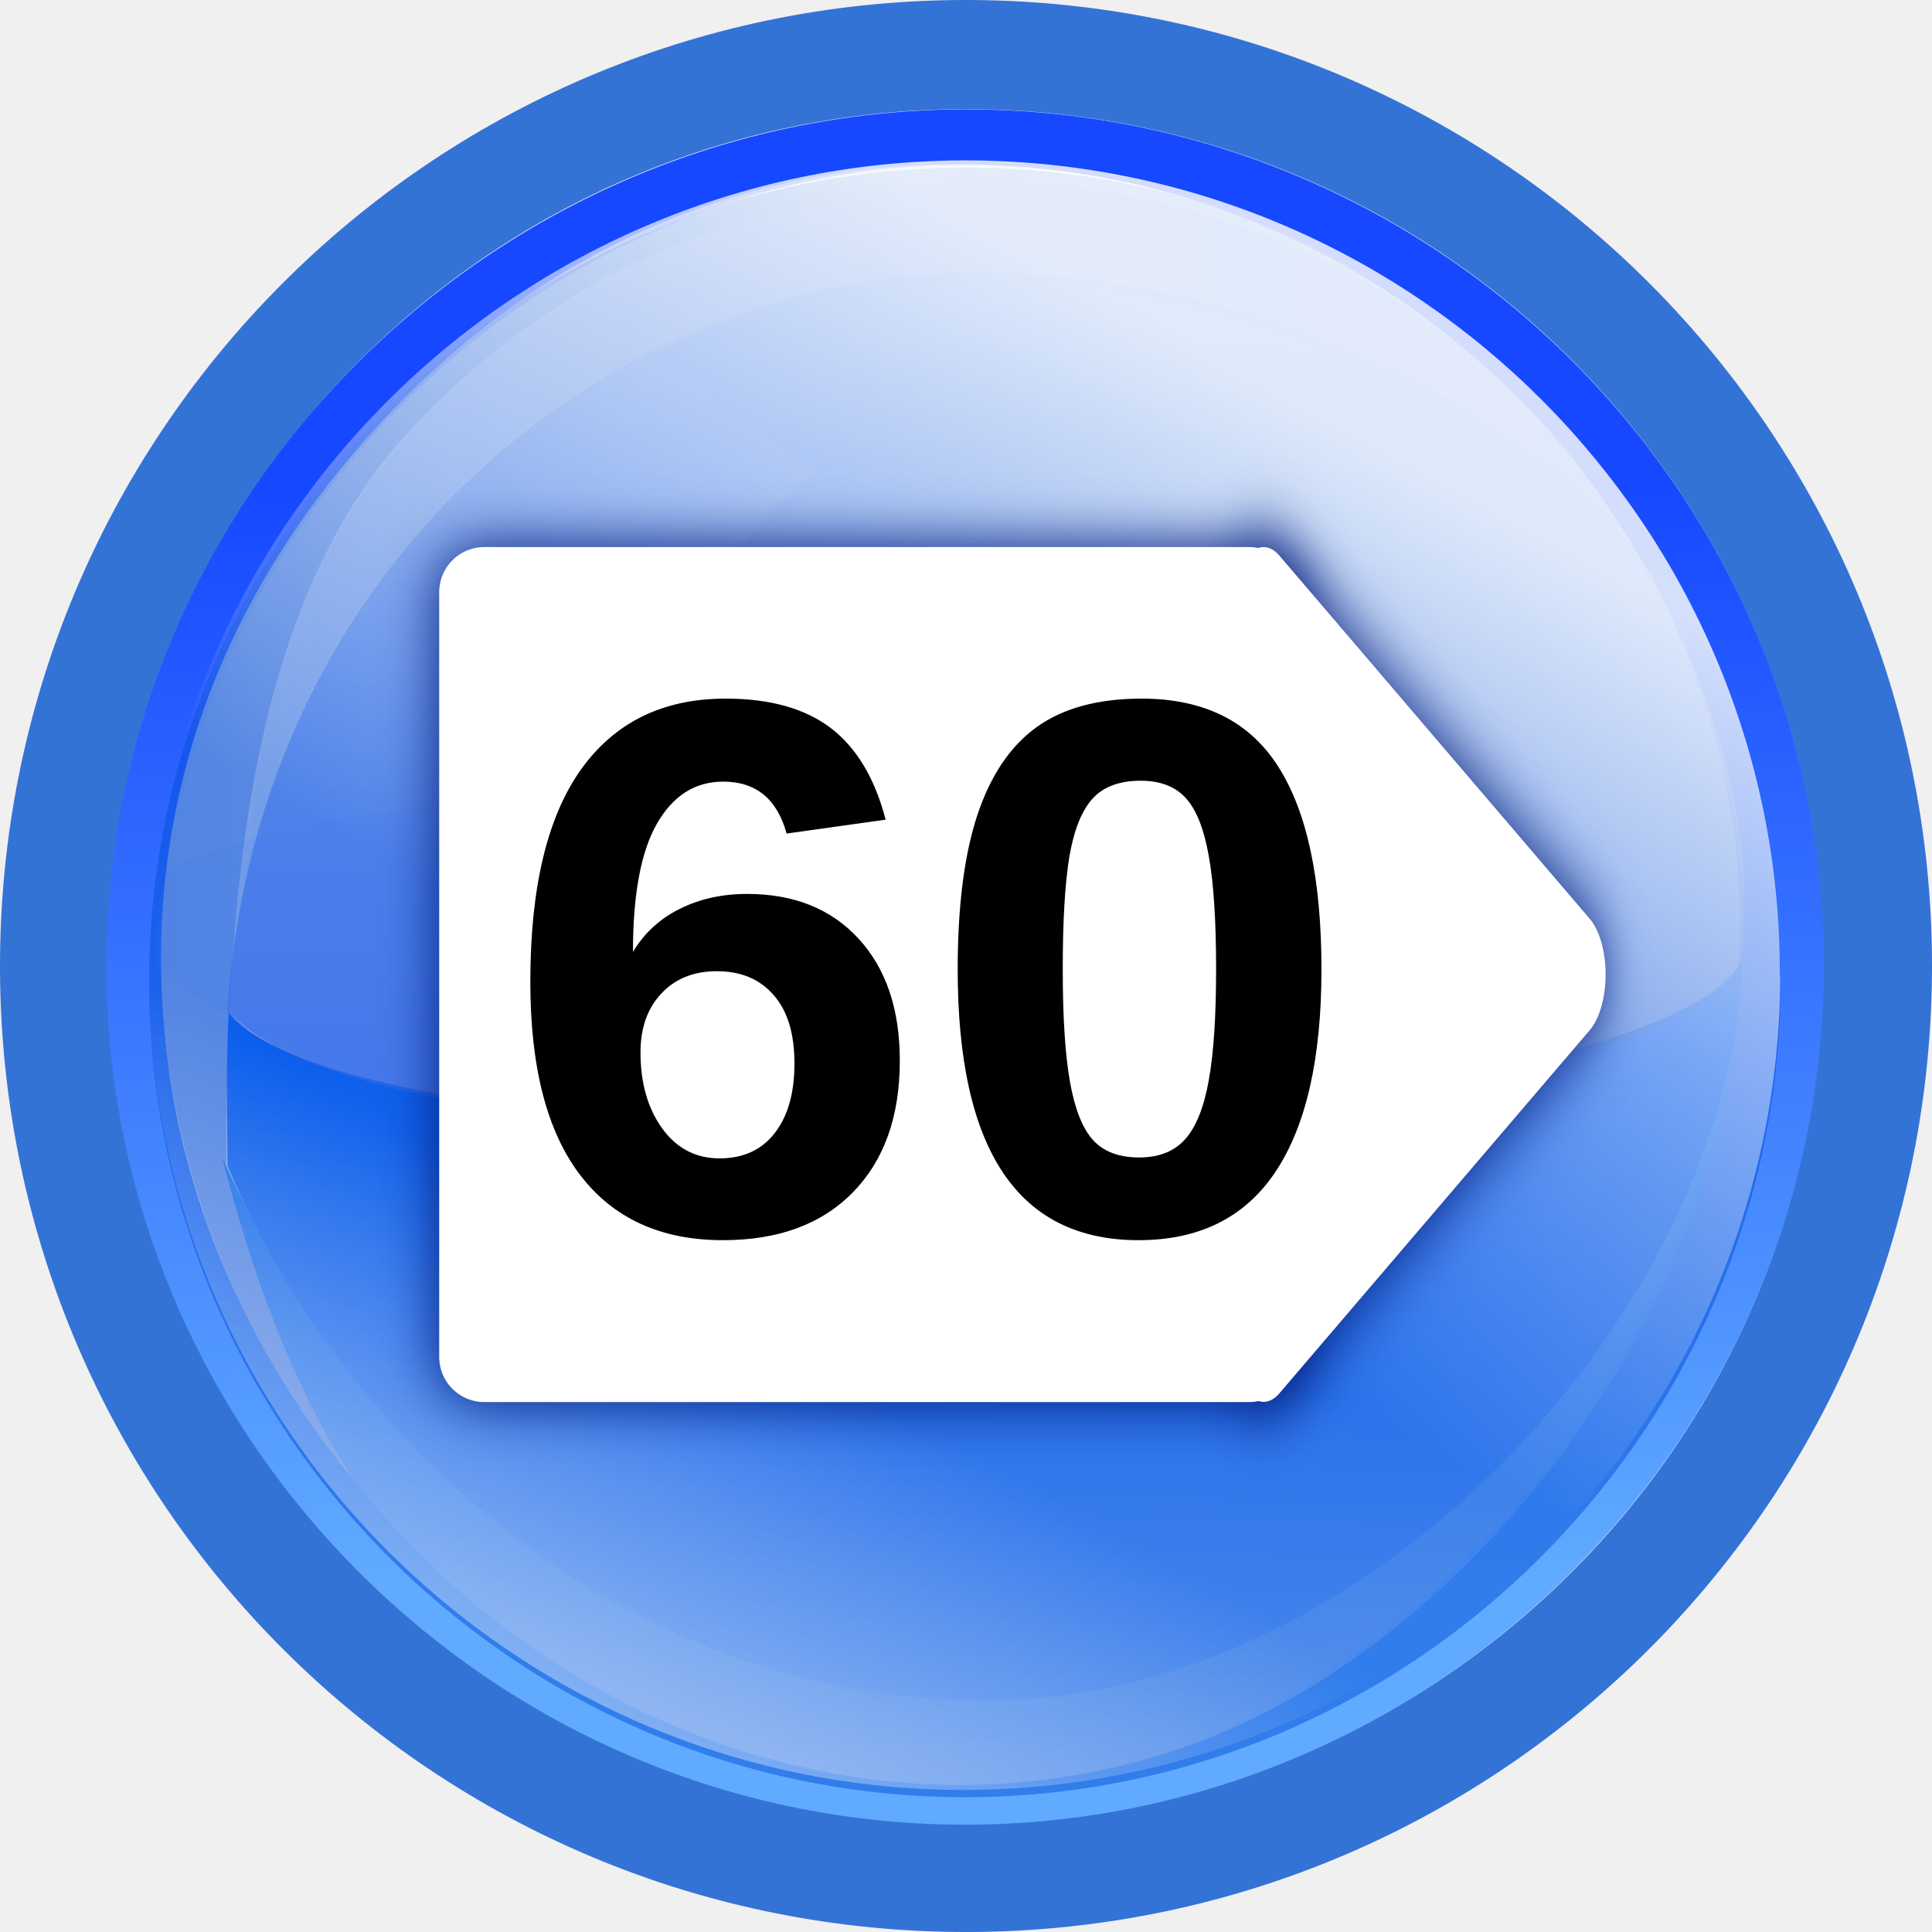
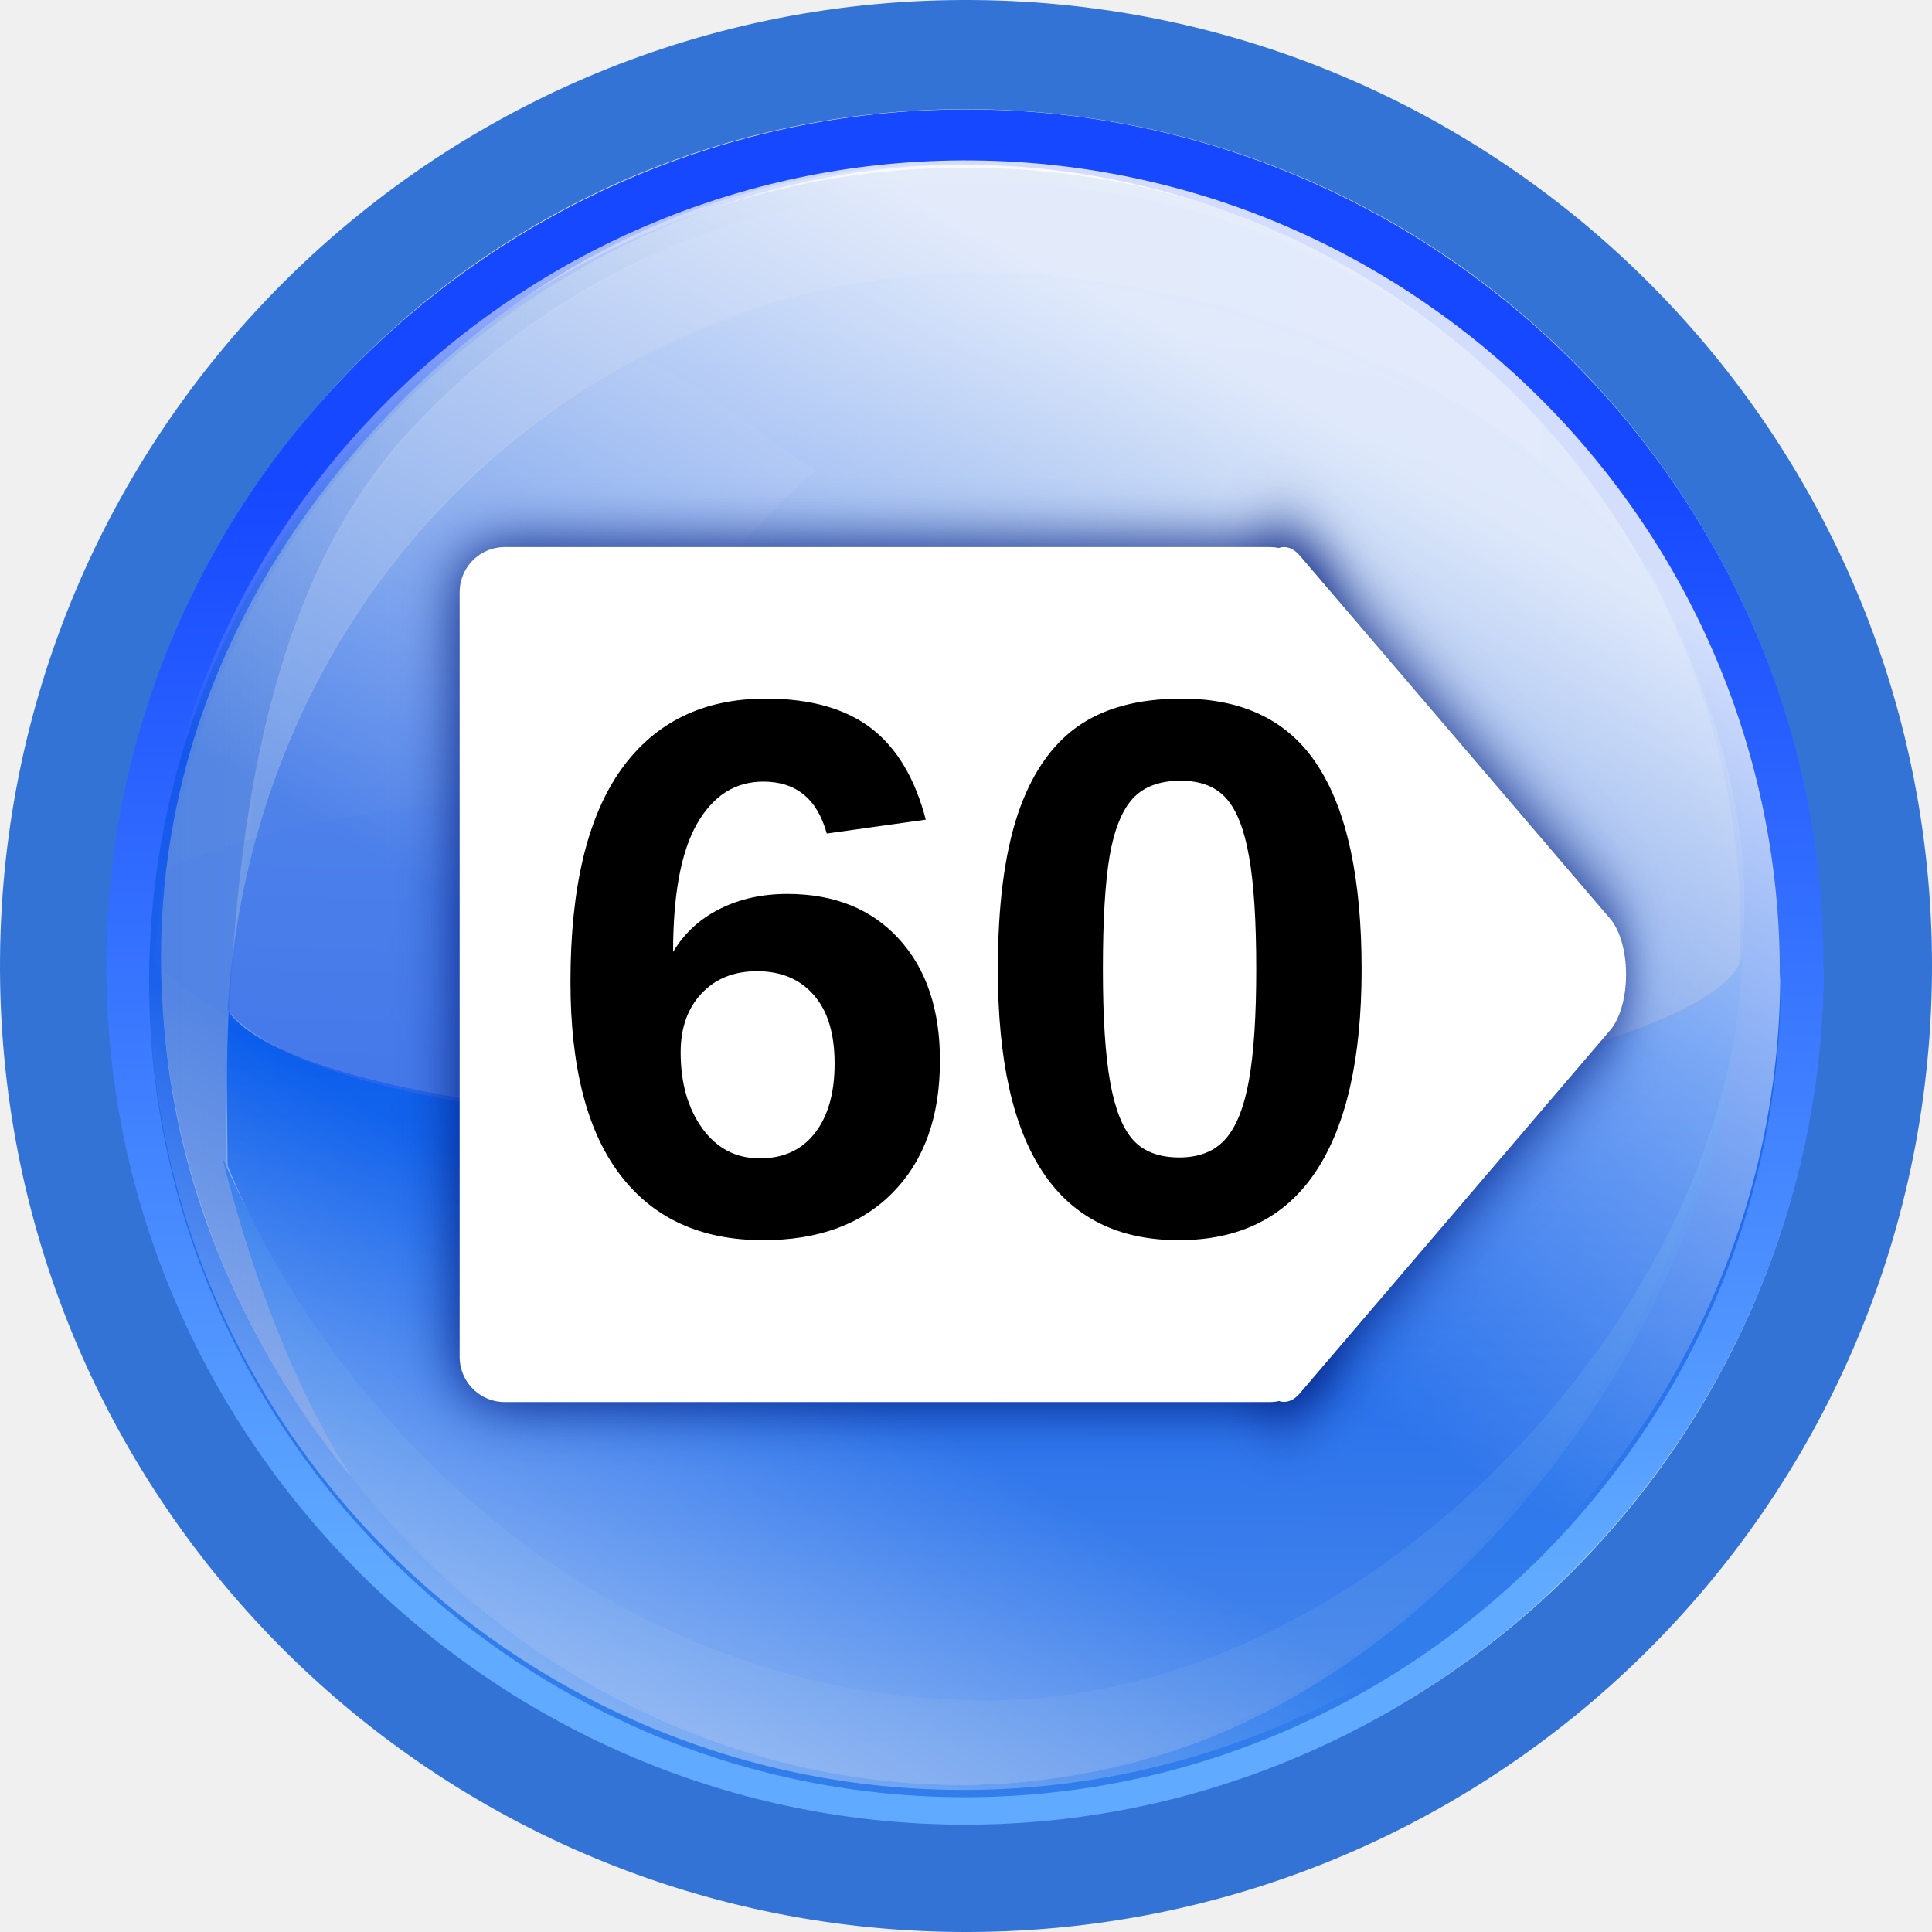
<svg xmlns="http://www.w3.org/2000/svg" xmlns:xlink="http://www.w3.org/1999/xlink" width="100mm" height="100mm" viewBox="0 0 100 100" version="1.1" id="svg5">
  <defs id="defs2">
    <clipPath clipPathUnits="userSpaceOnUse" id="clipPath4542">
      <rect style="fill:#0066ff;fill-opacity:0.955;stroke-width:1.014" id="rect4544" width="398.239" height="369.096" x="-209.859" y="-158.211" transform="matrix(0.9955554,0.0941775,-0.1098134,0.9939522,0,0)" />
    </clipPath>
    <linearGradient id="c" x1="55.344" x2="55.344" y1="154.806" y2="41.343" gradientTransform="matrix(0.999952,0,0,0.9999439,0.00327684,0.00327477)" gradientUnits="userSpaceOnUse" xlink:href="#b" />
    <linearGradient id="b">
      <stop offset="0" stop-color="#418bde" id="stop2" />
      <stop offset="1" stop-color="#001b7b" id="stop4" />
    </linearGradient>
    <linearGradient id="d" x1="62.977" x2="62.977" y1="181.128" y2="61.909" gradientUnits="userSpaceOnUse" gradientTransform="matrix(1.012131,0,0,1.012131,-0.763964,-0.76396)">
      <stop offset="0" stop-color="#a4cdec" id="stop16" />
      <stop offset="1" stop-color="#0068c6" id="stop18" />
    </linearGradient>
    <linearGradient id="e" x1="65.084" x2="65.084" y1="14.162" y2="77.263" gradientUnits="userSpaceOnUse" xlink:href="#a" gradientTransform="matrix(1.012131,0,0,1.012131,-0.763964,-0.76396)" />
    <linearGradient id="a">
      <stop offset="0" stop-color="#fff" id="stop7" />
      <stop offset="1" stop-color="#fff" stop-opacity="0" id="stop9" />
    </linearGradient>
    <linearGradient id="f" x1="27.003" x2="73.706" y1="26.375" y2="73.758" gradientUnits="userSpaceOnUse" xlink:href="#a" gradientTransform="matrix(1.012131,0,0,1.012131,-0.763964,-0.76396)" />
    <linearGradient id="g" x1="62.997" x2="62.997" y1="167.233" y2="64.977" gradientUnits="userSpaceOnUse" xlink:href="#a" gradientTransform="matrix(1.012131,0,0,1.012131,-0.763964,-0.76396)" />
    <linearGradient id="i" x1="31.053" x2="53.82" y1="21.614" y2="60.985" gradientTransform="matrix(0.9998974,-0.01009996,0.01009996,0.9998974,0.00327684,0.00327477)" gradientUnits="userSpaceOnUse" xlink:href="#a" />
    <linearGradient id="linearGradient8027">
      <stop style="stop-color:#00007a;stop-opacity:1;" offset="0" id="stop8029" />
      <stop style="stop-color:#1648ff;stop-opacity:1;" offset="1" id="stop8031" />
    </linearGradient>
    <linearGradient id="linearGradient8087">
      <stop id="stop8089" offset="0" style="stop-color:#60abff;stop-opacity:1;" />
      <stop id="stop8091" offset="1" style="stop-color:#1648ff;stop-opacity:1;" />
    </linearGradient>
    <linearGradient id="linearGradient8400">
      <stop id="stop8402" offset="0" style="stop-color:#a5bbed;stop-opacity:1;" />
      <stop id="stop8404" offset="1" style="stop-color:#a5cced;stop-opacity:0;" />
    </linearGradient>
    <linearGradient id="linearGradient8386">
      <stop style="stop-color:#e7f0ff;stop-opacity:1;" offset="0" id="stop8388" />
      <stop style="stop-color:#9db4ff;stop-opacity:1;" offset="1" id="stop8390" />
    </linearGradient>
    <linearGradient id="linearGradient8158">
      <stop style="stop-color:#a5cfff;stop-opacity:1;" offset="0" id="stop8160" />
      <stop style="stop-color:#167eff;stop-opacity:1;" offset="1" id="stop8162" />
    </linearGradient>
    <linearGradient id="linearGradient8158-9">
      <stop style="stop-color:#a5cfff;stop-opacity:1;" offset="0" id="stop8160-6" />
      <stop style="stop-color:#166eff;stop-opacity:1;" offset="1" id="stop8162-5" />
    </linearGradient>
    <linearGradient id="linearGradient8318">
      <stop id="stop8320" offset="0" style="stop-color:#a5c7ff;stop-opacity:1;" />
      <stop id="stop8322" offset="1" style="stop-color:#6085ff;stop-opacity:1;" />
    </linearGradient>
    <linearGradient id="linearGradient8370">
      <stop id="stop8372" offset="0" style="stop-color:#93beff;stop-opacity:1;" />
      <stop style="stop-color:#0051c2;stop-opacity:1" offset="0.319" id="stop8374" />
      <stop id="stop3815" offset="0.79" style="stop-color:#3379cf;stop-opacity:0.648;" />
      <stop id="stop8376" offset="1" style="stop-color:#6497ff;stop-opacity:0.224;" />
    </linearGradient>
    <linearGradient id="linearGradient8235">
      <stop id="stop8231" offset="0" style="stop-color:#ffffff;stop-opacity:0" />
      <stop id="stop8233" offset="1" style="stop-color:#ffffff;stop-opacity:0.817" />
    </linearGradient>
    <filter style="color-interpolation-filters:sRGB" id="filter931" x="-0.15" y="-0.15" width="1.3" height="1.3">
      <feGaussianBlur stdDeviation="1.5" id="feGaussianBlur933" />
    </filter>
    <filter style="color-interpolation-filters:sRGB" id="filter935" x="-0.26" y="-0.225" width="1.519" height="1.45">
      <feGaussianBlur stdDeviation="9.838" id="feGaussianBlur937" />
    </filter>
    <linearGradient gradientTransform="matrix(0.1498084,0,0,0.1498084,-216.2035,17.4338)" y2="382.432" x2="364.463" y1="762.081" x1="365.953" gradientUnits="userSpaceOnUse" id="linearGradient8068" xlink:href="#linearGradient8087" />
    <linearGradient xlink:href="#linearGradient8400" id="linearGradient8398" x1="118.342" y1="504.856" x2="495.98" y2="504.856" gradientUnits="userSpaceOnUse" gradientTransform="matrix(0.1695118,0,0,0.1695118,-223.3882,6.610147)" />
    <linearGradient xlink:href="#linearGradient8386" id="linearGradient8384" x1="131.828" y1="458.355" x2="572.917" y2="458.355" gradientUnits="userSpaceOnUse" gradientTransform="matrix(0.1695118,0,0,0.1695118,-223.3882,6.610147)" />
    <linearGradient xlink:href="#linearGradient8158" id="linearGradient8156" x1="382.785" y1="789.214" x2="376.209" y2="559.214" gradientUnits="userSpaceOnUse" gradientTransform="matrix(0.1695118,0,0,0.1695118,-223.3882,6.610147)" />
    <linearGradient gradientTransform="matrix(0.1695118,0,0,0.1695118,-223.6662,6.330762)" y2="577.397" x2="388.331" y1="817.499" x1="384.805" gradientUnits="userSpaceOnUse" id="linearGradient8179" xlink:href="#linearGradient8158-9" />
    <linearGradient y2="508.302" x2="371.923" y1="759.901" x1="382.785" gradientTransform="matrix(0.1695118,0,0,-0.1569617,-223.6662,185.6503)" gradientUnits="userSpaceOnUse" id="linearGradient8213" xlink:href="#linearGradient8318" />
    <radialGradient xlink:href="#linearGradient8370" id="radialGradient3873" cx="347.689" cy="577.143" fx="347.689" fy="577.143" r="242.475" gradientTransform="matrix(0.1462912,-0.04551037,0.05389397,0.1732399,-230.7042,23.54502)" gradientUnits="userSpaceOnUse" />
    <linearGradient gradientTransform="matrix(0.1423179,0,0,0.1423179,-213.5074,21.97208)" y2="313.384" x2="436.732" y1="582.586" x1="286.064" gradientUnits="userSpaceOnUse" id="linearGradient8068-2" xlink:href="#linearGradient8235" />
    <linearGradient xlink:href="#linearGradient1395" id="linearGradient1103" gradientUnits="userSpaceOnUse" gradientTransform="matrix(-0.1423179,0,0,-0.1423179,-109.8021,178.4318)" x1="399.706" y1="398.569" x2="474.07" y2="268.431" />
    <linearGradient id="linearGradient1395">
      <stop id="stop1391" offset="0" style="stop-color:#ffffff;stop-opacity:0" />
      <stop id="stop1393" offset="1" style="stop-color:#ffffff;stop-opacity:0.388" />
    </linearGradient>
  </defs>
  <g id="layer1">
    <g id="g1542" transform="translate(211.5766,-49.7275)">
      <path id="path7485-5" style="color:#000000;display:inline;overflow:visible;visibility:visible;fill:#3473d6;fill-opacity:1;stroke:none;stroke-width:0.085;marker:none;enable-background:accumulate" d="m -117.227,99.72 c -0.004,-24.346 -19.634,-44.137 -43.979,-44.34 -24.493,-0.204 -44.514,19.485 -44.718,43.978 -0.204,24.493 19.485,44.514 43.978,44.718 24.493,0.204 44.514,-19.485 44.718,-43.978 m 5.65,0.047 c -0.231,27.613 -22.802,49.811 -50.416,49.581 -27.613,-0.231 -49.811,-22.802 -49.581,-50.416 0.231,-27.613 22.802,-49.811 50.416,-49.581 27.447,0.229 49.578,22.541 49.583,49.989" />
      <path id="path7485-5-0" style="color:#000000;display:inline;overflow:visible;visibility:visible;fill:url(#linearGradient8068);fill-opacity:1;stroke:none;stroke-width:0.085;marker:none;enable-background:accumulate" d="m -121.495,96.861 c -0.588,-20.995 -18.388,-38.425 -39.903,-38.605 -21.646,-0.181 -41.588,18.3 -41.769,41.658 -0.167,21.646 19.488,42.015 41.133,42.196 21.646,0.181 40.538,-22.229 40.547,-45.073 m 4.31,3.038 c -0.204,24.404 -20.409,44.3 -44.812,44.096 -24.404,-0.204 -44.281,-20.409 -44.078,-44.812 0.204,-24.404 20.476,-44.171 44.88,-43.968 24.257,0.202 43.986,20.028 43.991,44.286" />
      <path style="fill:url(#linearGradient8398);fill-opacity:1;stroke:none;stroke-width:0.17" d="m -139.399,65.178 c -12.133,-8.553 -35.14,-11.932 -52.183,6.122 -17.043,18.054 -13.404,40.763 -1.87,54.845 -2.646,-4.69 -5.018,-10.194 -6.432,-16.098 0.108,-12.194 0.626,-28.502 9.543,-38.062 15.834,-16.975 39.133,-14.191 50.942,-6.807 z" id="path8112" />
      <path style="opacity:0.687;fill:url(#linearGradient8384);fill-opacity:1;stroke:none;stroke-width:0.17" d="m -126.272,79.522 c -9.994,-19.608 -35.412,-25.937 -54.569,-15.004 -16.652,9.504 -17.365,24.111 -18.216,31.961 2.153,-12.744 10.681,-24.373 23.816,-29.762 15.006,-6.157 37.479,-1.16 48.969,12.805 z" id="path8112-1" />
      <path style="opacity:0.955;fill:url(#linearGradient8156);fill-opacity:1;stroke:none;stroke-width:0.17" d="m -200.068,109.64 c 1.43,5.729 3.622,11.835 6.784,16.683 10.32,13.048 27.081,18.988 42.307,14.076 15.226,-4.912 29.086,-22.848 29.537,-40.682 -1.863,14.746 -12.443,32.007 -31.854,36.926 -19.412,4.919 -38.923,-9.198 -46.774,-27.003 z" id="path8112-1-2" />
      <path style="fill:url(#linearGradient8179);fill-opacity:1;stroke:none;stroke-width:0.17" d="m -199.741,102.096 c -0.144,2.944 -0.071,4.812 -0.057,7.965 4.993,12.201 18.637,27.432 38.92,27.68 20.283,0.248 39.055,-20.519 39.463,-38.425 -1.863,4.938 -24.069,8.467 -39.122,8.907 -15.053,0.439 -35.832,-1.52 -39.204,-6.127 z" id="path8112-1-2-8" />
      <path style="opacity:0.687;fill:url(#linearGradient8213);fill-opacity:1;stroke:none;stroke-width:0.17" d="m -199.802,102 c 1.503,-23.277 20.036,-38.287 39.102,-38.173 13.206,0.079 27.38,6.584 34.638,15.689 2.762,5.693 5.401,11.961 4.646,19.618 -0.288,4.448 -24.156,9.339 -39.33,9.417 -15.174,0.077 -34.656,-1.251 -39.056,-6.551 z" id="path8112-1-2-8-1" />
      <path style="opacity:0.484;fill:url(#radialGradient3873);fill-opacity:1;stroke:none;stroke-width:0.17" d="m -203.537,99.589 c 0.036,-3.119 0.554,-4.882 0.554,-4.882 6.854,-3.019 17.355,-3.884 20.587,-3.526 2.646,-4.974 8.888,-13.787 13.063,-17.098 -2.105,-1.136 -5.178,-4.146 -9.007,-5.746 5.525,-2.932 11.676,-4.498 17.883,-4.461 13.206,0.079 27.123,5.985 34.638,15.689 2.762,5.693 5.099,12.264 4.344,19.921 -0.894,4.508 -23.34,8.822 -38.514,8.9 -16.111,-0.088 -33.737,0.196 -43.547,-8.796 z" id="path8112-1-2-8-1-1" />
      <path style="color:#000000;display:inline;overflow:visible;visibility:visible;fill:#014dd8;fill-opacity:0.496;stroke:none;stroke-width:0.081;marker:none;enable-background:accumulate" d="m -119.412,100.859 c -0.194,23.183 -19.388,42.085 -42.572,41.891 -23.183,-0.194 -42.067,-19.388 -41.874,-42.572 0.194,-23.183 19.452,-41.963 42.636,-41.769 23.044,0.192 41.787,19.027 41.791,42.071" id="path7909-2" />
      <path style="color:#000000;display:inline;overflow:visible;visibility:visible;fill:url(#linearGradient8068-2);fill-opacity:1;stroke:none;stroke-width:0.081;marker:none;enable-background:accumulate" d="m -119.431,100.481 c -0.194,23.183 -19.388,42.085 -42.572,41.891 -23.183,-0.194 -42.067,-19.388 -41.874,-42.572 0.194,-23.183 19.452,-41.963 42.636,-41.769 23.044,0.192 41.787,19.027 41.791,42.071" id="path7909" />
      <path style="color:#000000;display:inline;overflow:visible;visibility:visible;fill:url(#linearGradient1103);fill-opacity:1;stroke:none;stroke-width:0.081;marker:none;enable-background:accumulate" d="m -203.878,99.923 c 0.194,-23.183 19.388,-42.085 42.572,-41.891 23.183,0.194 42.067,19.388 41.874,42.572 -0.194,23.183 -19.452,41.963 -42.636,41.769 -23.044,-0.192 -41.787,-19.027 -41.791,-42.071" id="path1101" />
    </g>
-     <path style="fill:#001b7b;stroke:#001b7b;stroke-width:30.669;stroke-linecap:round;stroke-linejoin:round;stroke-miterlimit:4;stroke-dasharray:none;stroke-dashoffset:0;stroke-opacity:1;fill-opacity:1;filter:url(#filter935)" id="path891" d="M 200,90 50,176.603 50,3.397 Z" transform="matrix(0.1070716,0,0,0.2170171,60.05036,30.90694)" />
-     <rect style="fill:#001b7b;stroke:#001b7b;stroke-width:4.675;stroke-linecap:round;stroke-linejoin:round;stroke-miterlimit:4;stroke-dasharray:none;stroke-opacity:1;fill-opacity:1;filter:url(#filter931)" id="rect893" width="39.582" height="39.582" x="25.07" y="30.652" />
-     <path style="fill:#ffffff;stroke:#ffffff;stroke-width:30.669;stroke-linecap:round;stroke-linejoin:round;stroke-miterlimit:4;stroke-dasharray:none;stroke-dashoffset:0;stroke-opacity:1" id="path238" d="M 200,90 50,176.603 50,3.397 Z" transform="matrix(0.1070716,0,0,0.2170171,60.05036,30.90694)" />
-     <rect style="fill:#ffffff;stroke:#ffffff;stroke-width:4.675;stroke-linecap:round;stroke-linejoin:round;stroke-miterlimit:4;stroke-dasharray:none;stroke-opacity:1" id="rect1098" width="39.582" height="39.582" x="25.07" y="30.652" />
-     <text xml:space="preserve" style="font-style:normal;font-variant:normal;font-weight:bold;font-stretch:normal;font-size:39.582px;line-height:1.25;font-family:'Liberation Sans';-inkscape-font-specification:'Liberation Sans Bold';fill:#000000;fill-opacity:1;stroke:none;stroke-width:0.247" x="25.997" y="63.802" id="text5353-4">
-       <tspan id="tspan5351-9" style="font-style:normal;font-variant:normal;font-weight:bold;font-stretch:normal;font-size:39.582px;font-family:'Liberation Sans';-inkscape-font-specification:'Liberation Sans Bold';stroke-width:0.247" x="25.997" y="63.802" dx="0 0">60</tspan>
+     <path style="fill:#001b7b;fill-opacity:1;stroke:#001b7b;stroke-width:30.669;stroke-linecap:round;stroke-linejoin:round;stroke-miterlimit:4;stroke-dasharray:none;stroke-dashoffset:0;stroke-opacity:1;filter:url(#filter935)" id="path891" d="M 200,90 50,176.603 50,3.397 Z" transform="matrix(0.1070716,0,0,0.2170171,61.10869,30.90694)" />
+     <rect style="fill:#001b7b;fill-opacity:1;stroke:#001b7b;stroke-width:4.675;stroke-linecap:round;stroke-linejoin:round;stroke-miterlimit:4;stroke-dasharray:none;stroke-opacity:1;filter:url(#filter931)" id="rect893" width="39.582" height="39.582" x="26.129" y="30.652" />
+     <path style="fill:#ffffff;stroke:#ffffff;stroke-width:30.669;stroke-linecap:round;stroke-linejoin:round;stroke-miterlimit:4;stroke-dasharray:none;stroke-dashoffset:0;stroke-opacity:1" id="path238" d="M 200,90 50,176.603 50,3.397 Z" transform="matrix(0.1070716,0,0,0.2170171,61.10869,30.90694)" />
+     <rect style="fill:#ffffff;stroke:#ffffff;stroke-width:4.675;stroke-linecap:round;stroke-linejoin:round;stroke-miterlimit:4;stroke-dasharray:none;stroke-opacity:1" id="rect1098" width="39.582" height="39.582" x="26.129" y="30.652" />
+     <text xml:space="preserve" style="font-style:normal;font-variant:normal;font-weight:bold;font-stretch:normal;font-size:39.582px;line-height:1.25;font-family:'Liberation Sans';-inkscape-font-specification:'Liberation Sans Bold';fill:#000000;fill-opacity:1;stroke:none;stroke-width:0.247" x="28.073" y="63.802" id="text5353-4">
+       <tspan id="tspan5351-9" style="font-style:normal;font-variant:normal;font-weight:bold;font-stretch:normal;font-size:39.582px;font-family:'Liberation Sans';-inkscape-font-specification:'Liberation Sans Bold';stroke-width:0.247" x="28.073" y="63.802" dx="0 0">60</tspan>
    </text>
  </g>
</svg>
